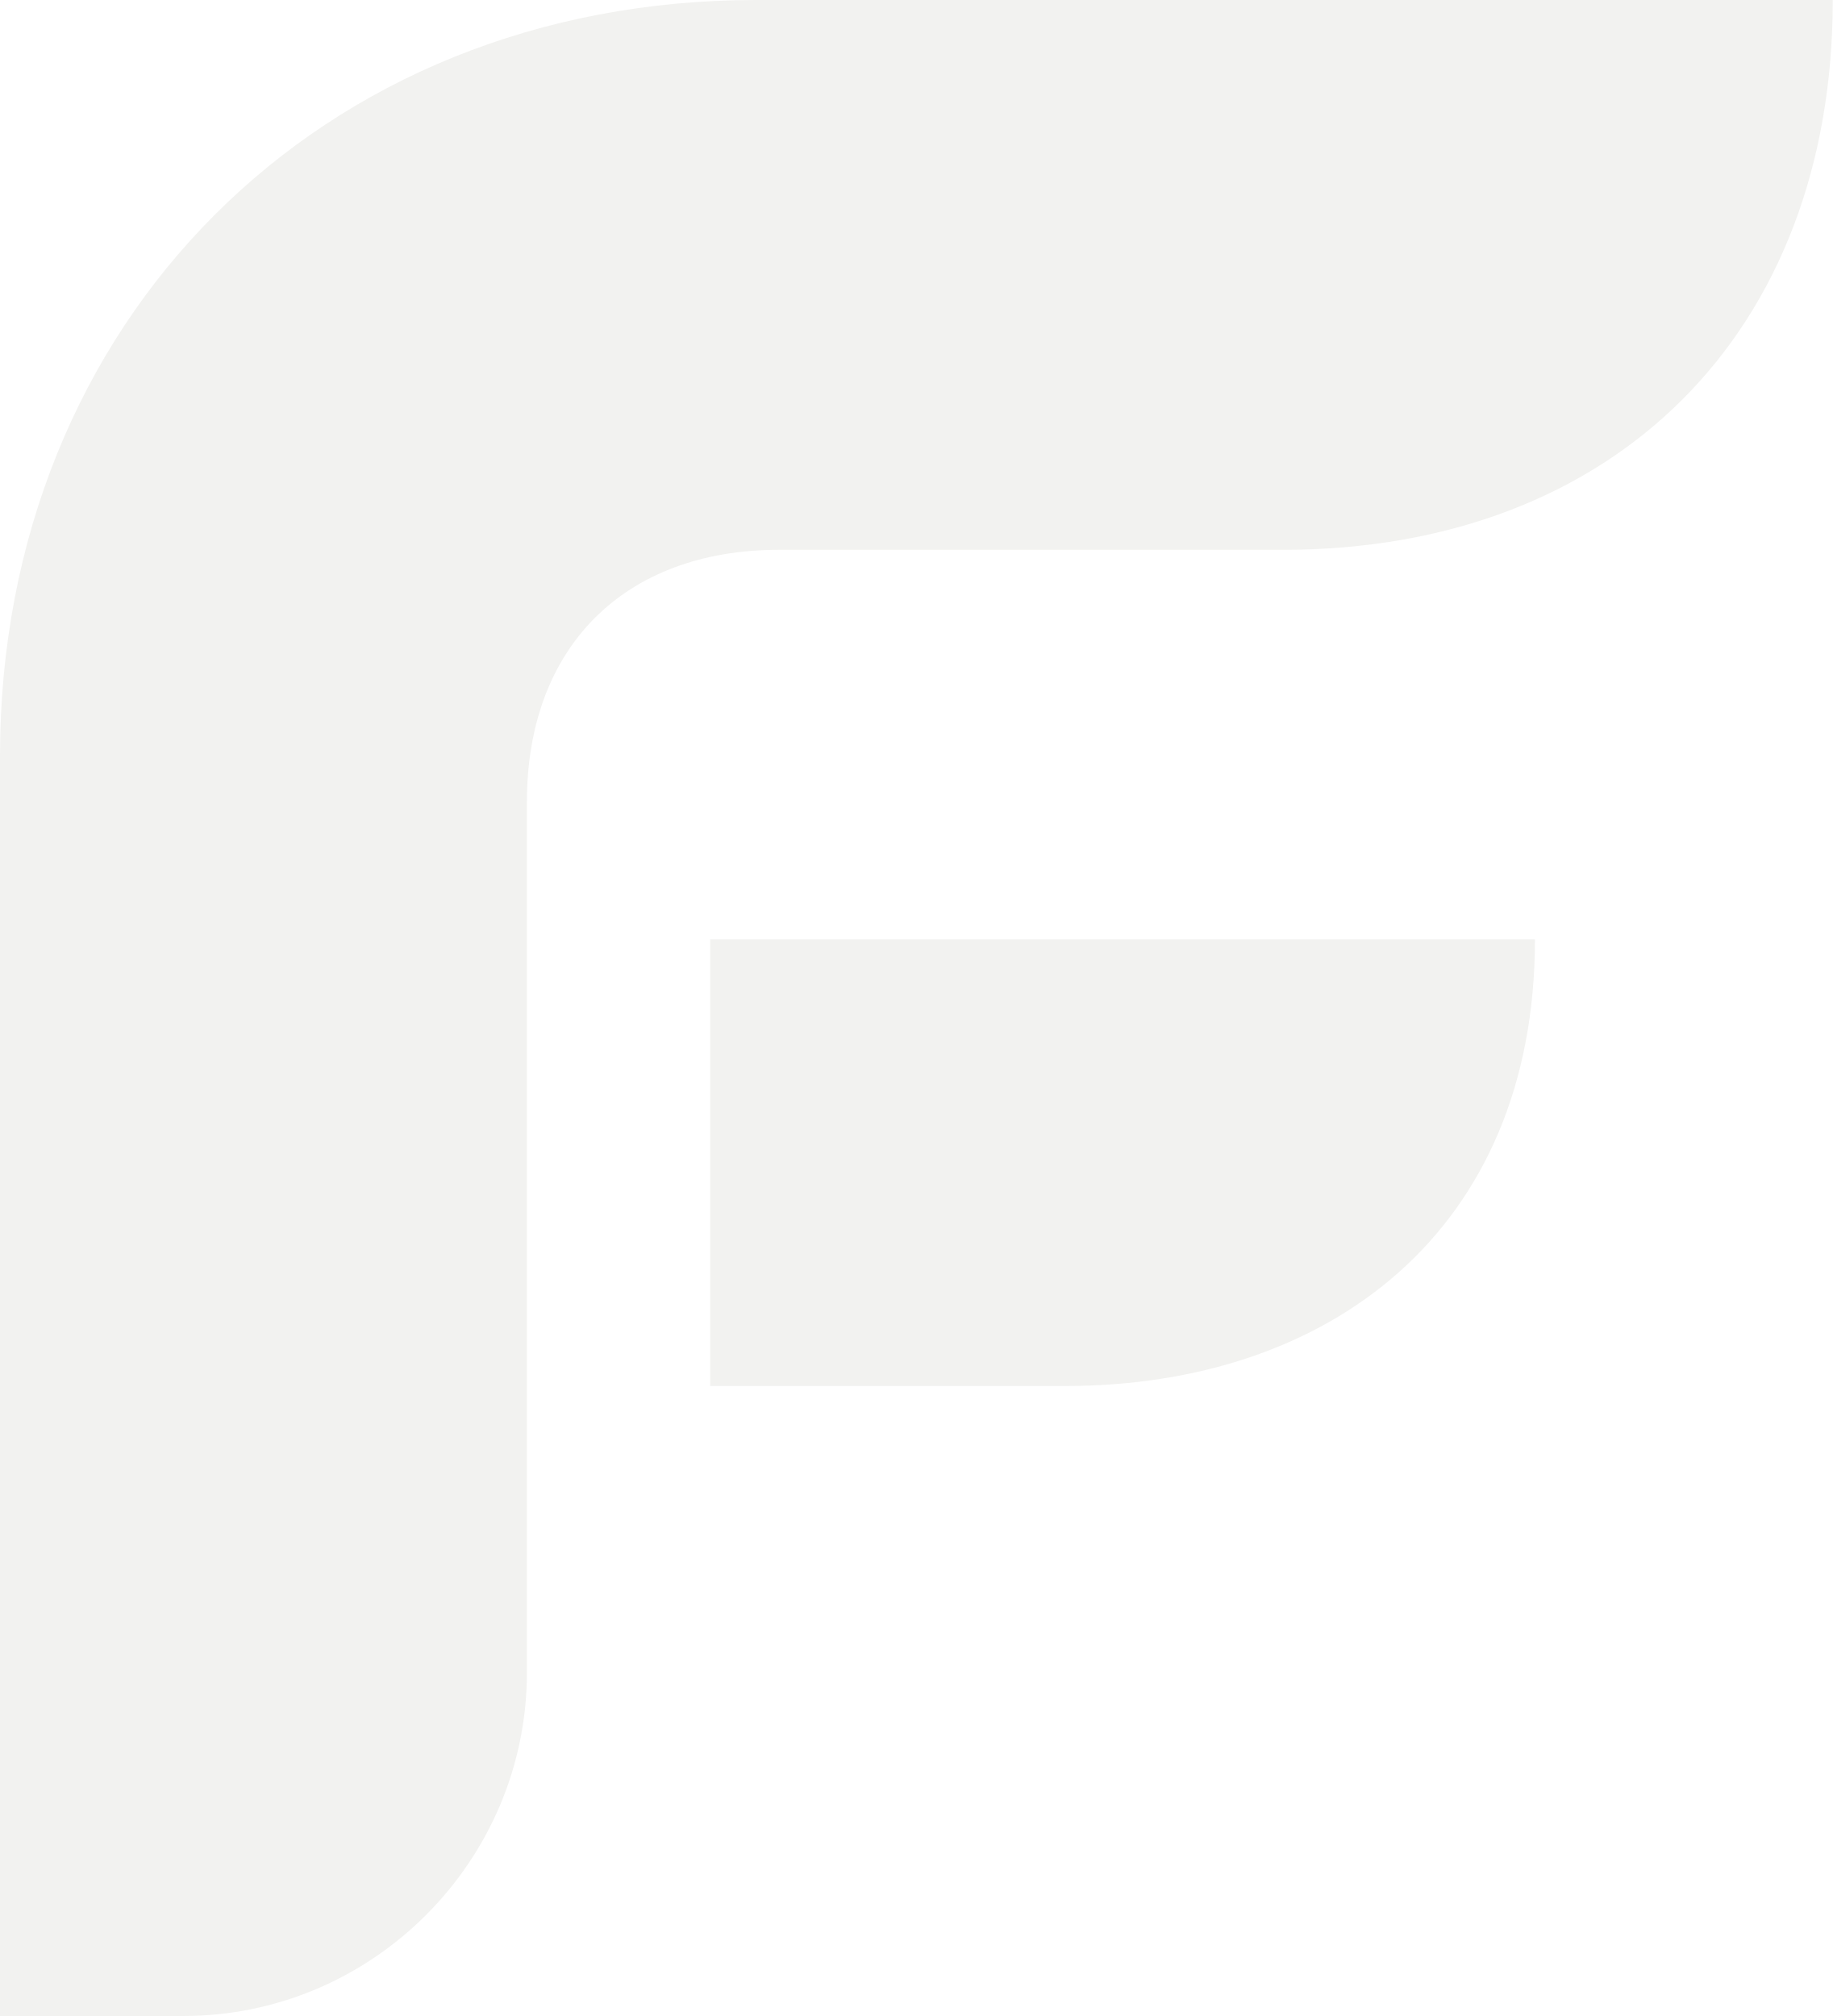
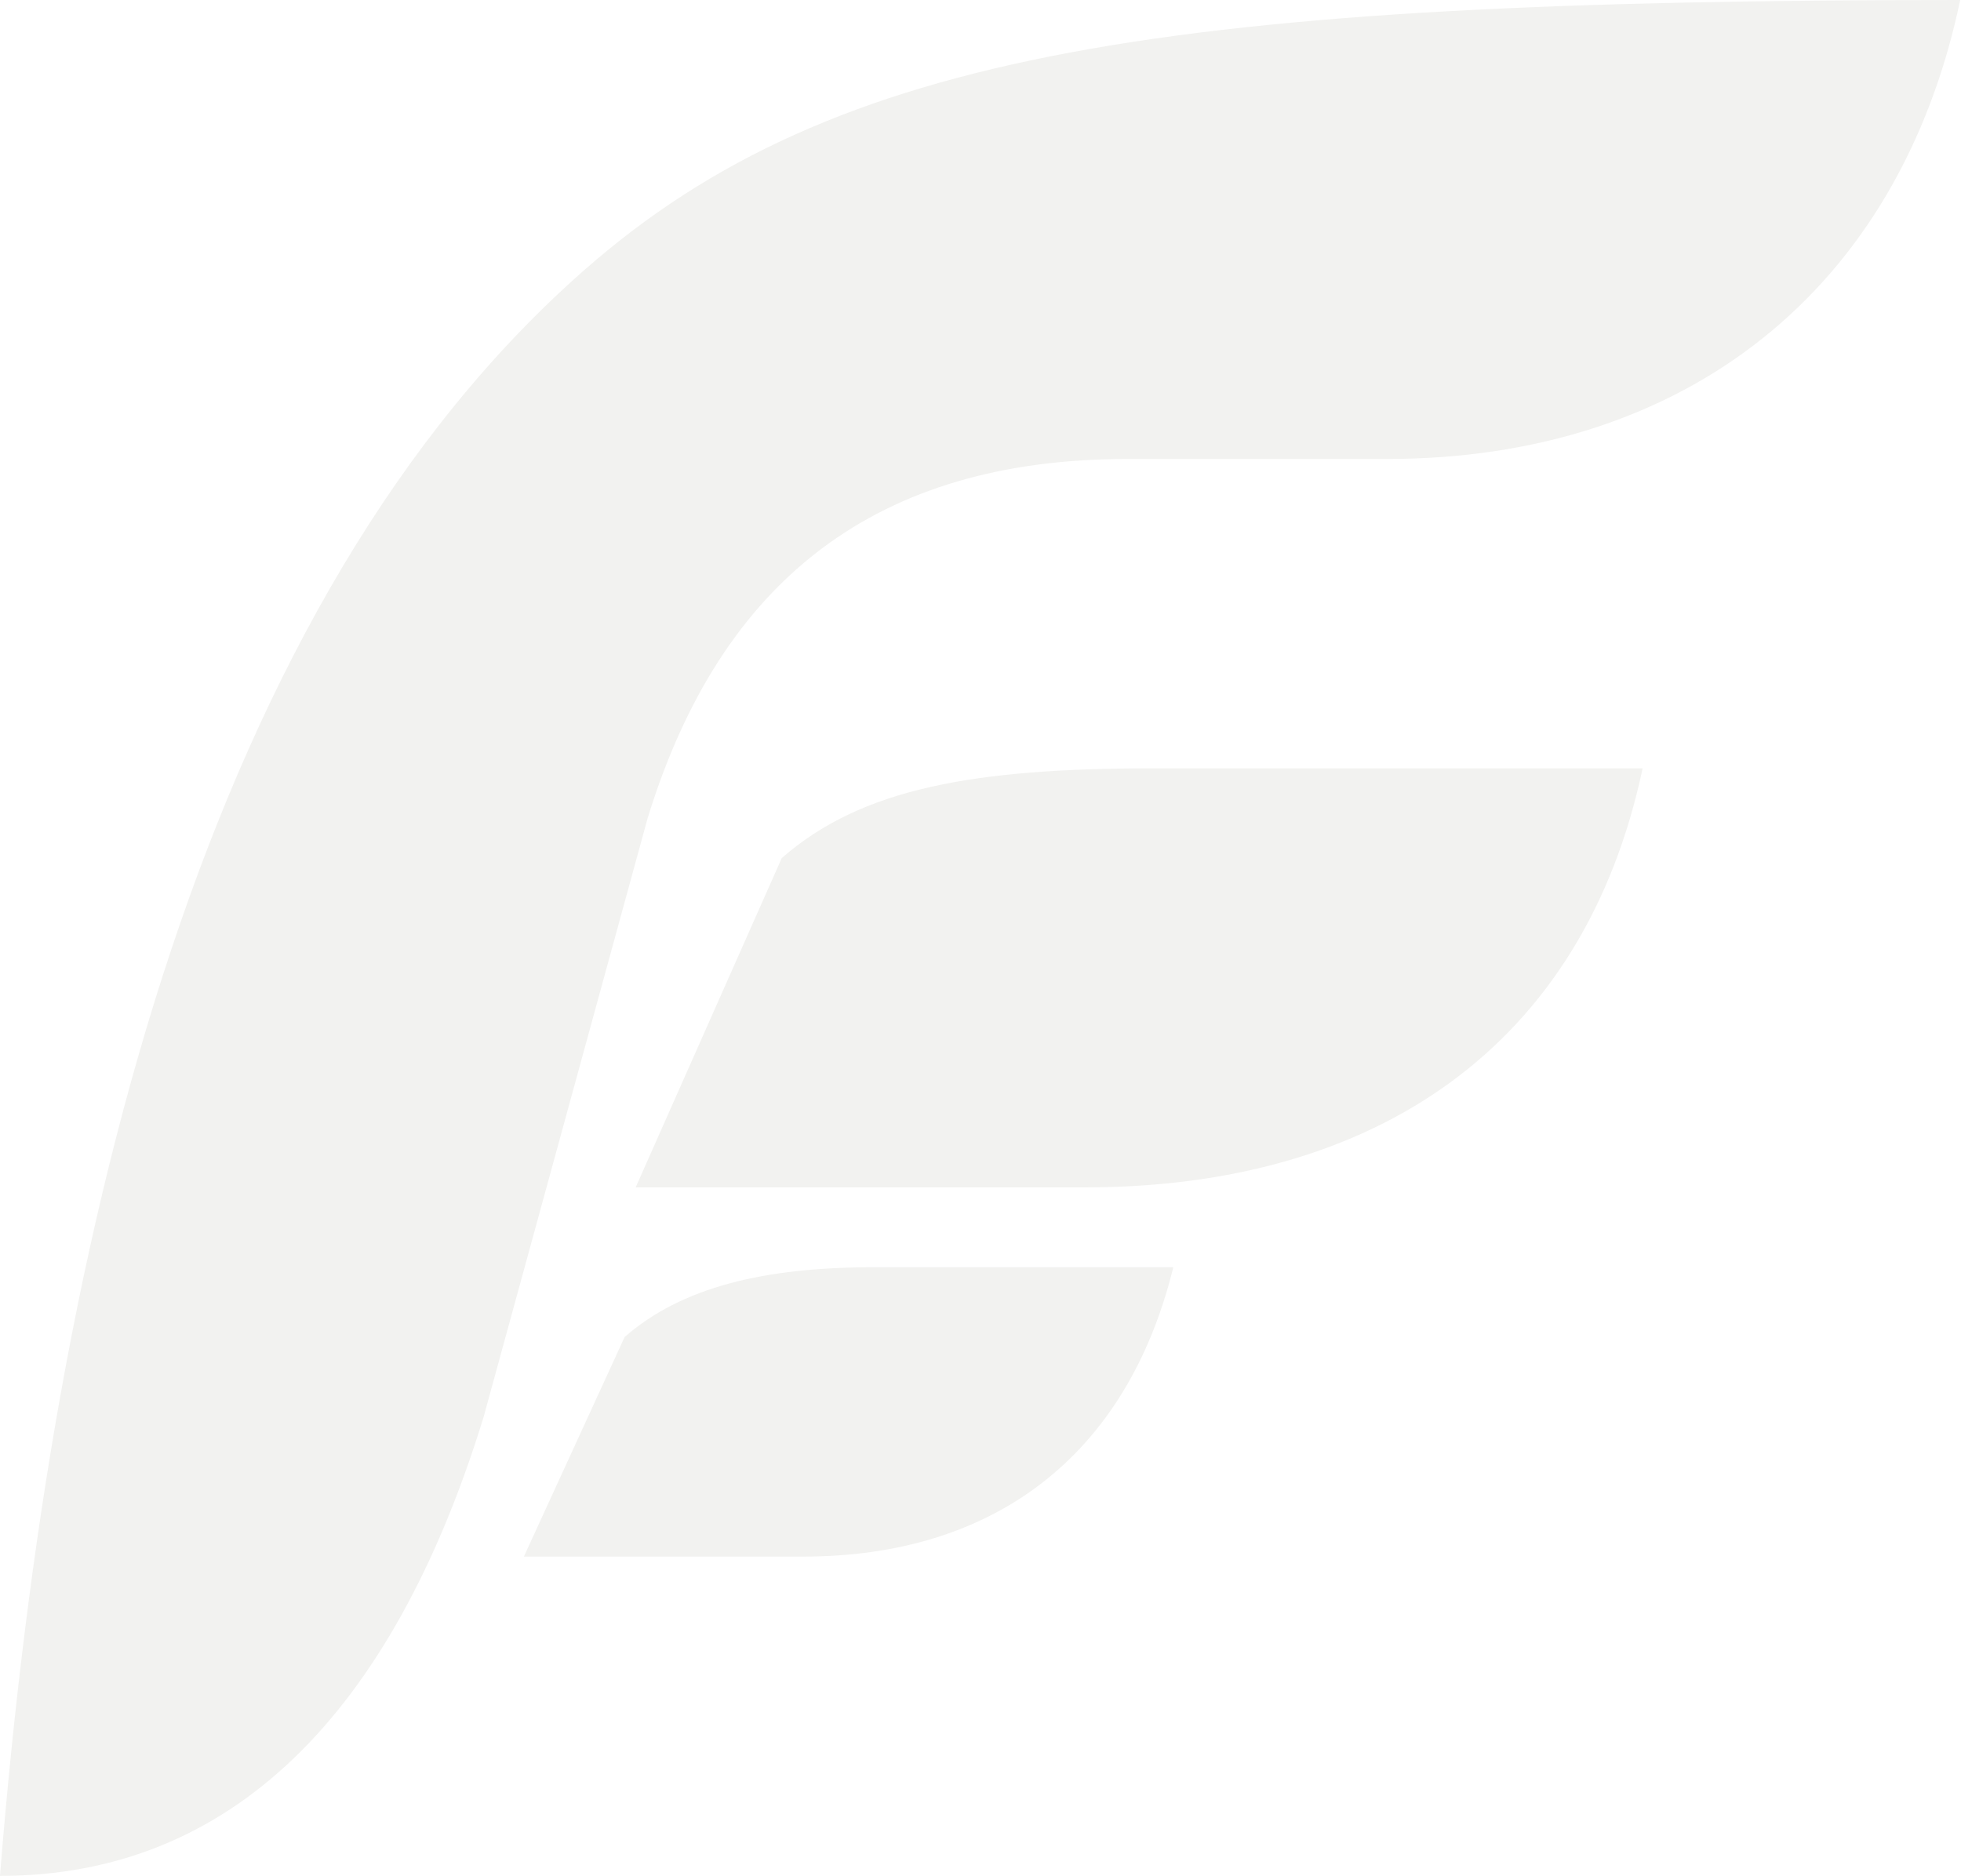
- <svg xmlns="http://www.w3.org/2000/svg" viewBox="0 0 320 352" width="320" height="352">
-   <g transform="translate(-104 -80)">
-     <path fill="#F2F2F0" d="M104 432V212C104 136 160 80 236 80H424C424 138 386 176 328 176H240C213 176 196 193 196 220V372C196 405 169 432 136 432Z" />
-     <path fill="#F2F2F0" d="M228 244H372C372 295 336 322 290 322H228Z" />
+ <svg xmlns="http://www.w3.org/2000/svg" viewBox="0 0 393 376" width="393" height="376">
+   <g fill="#F2F2F0" transform="translate(-104.48 -76.00) translate(64 0) skewX(-8)">
+     <path d="M104 452C96 320 110 196 176 130C220 86 286 76 444 76C440 134 402 168 342 168H290C240 168 212 192 204 240L188 360C178 420 150 452 104 452Z" />
+     <path d="M232 248C246 234 268 230 304 230H402C398 286 360 314 302 314H212Z" />
+     <path d="M214 344C224 334 240 330 262 330H322C318 368 294 388 256 388H200Z" />
  </g>
</svg>
